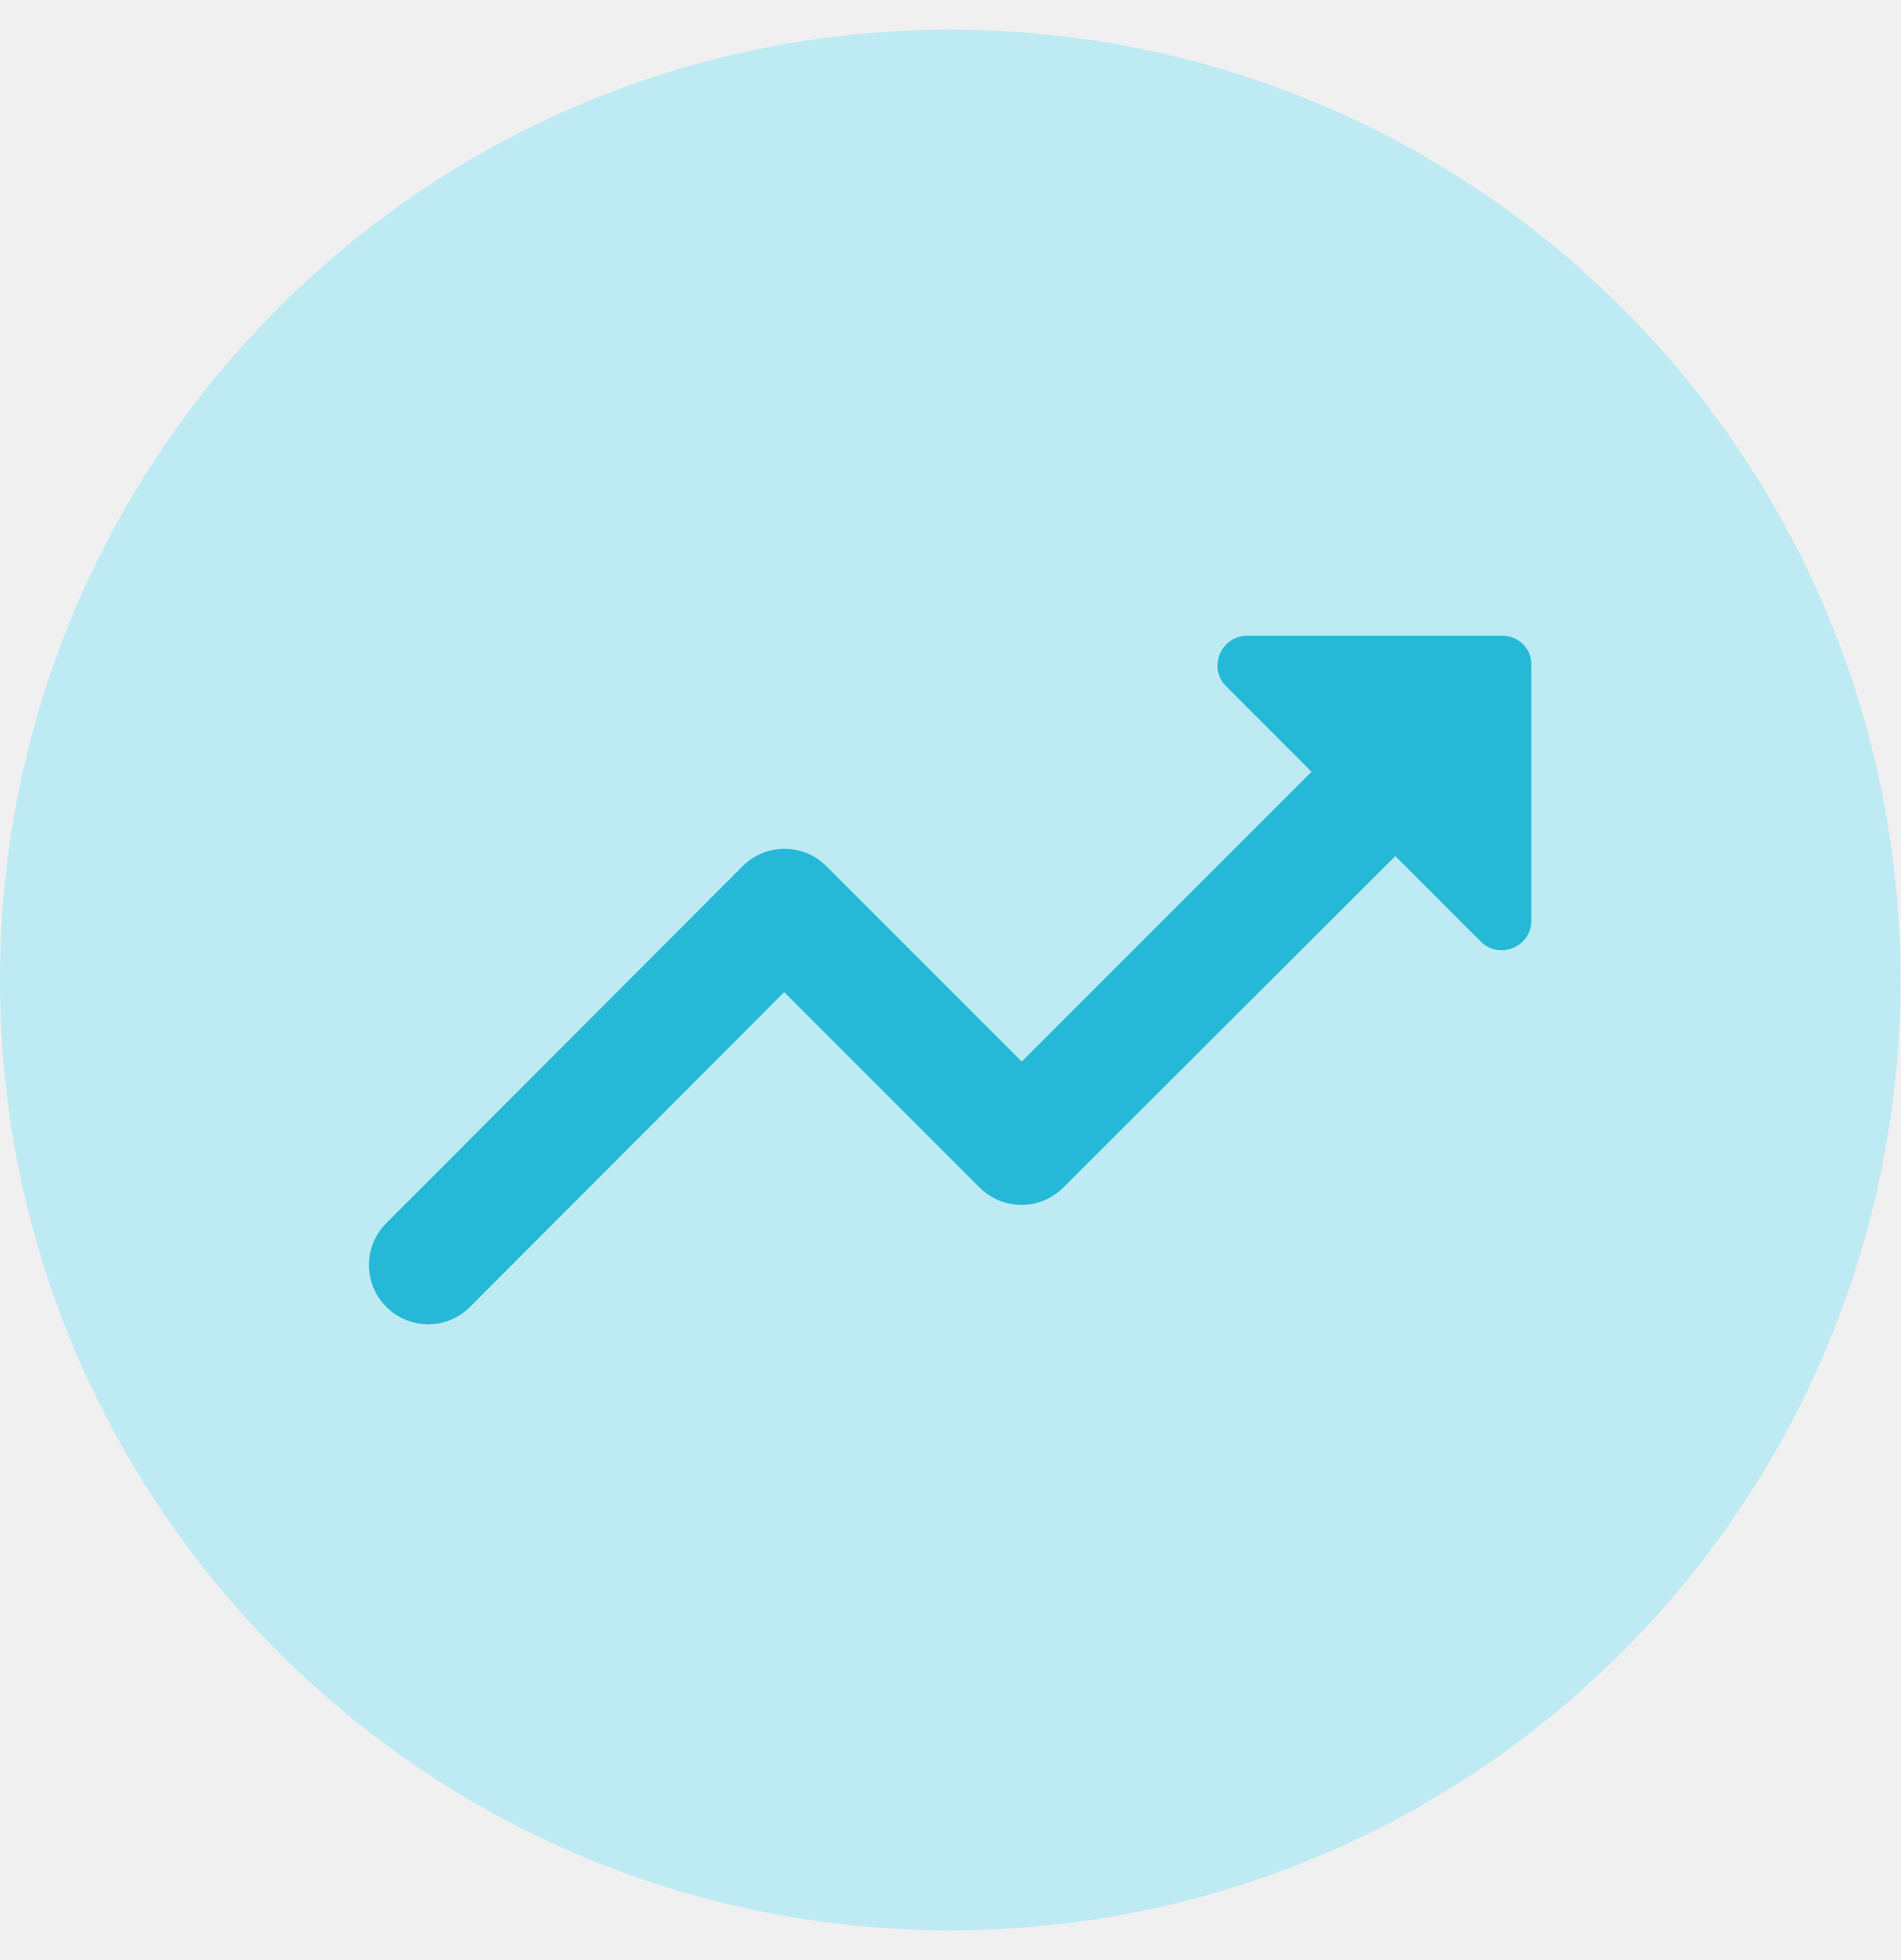
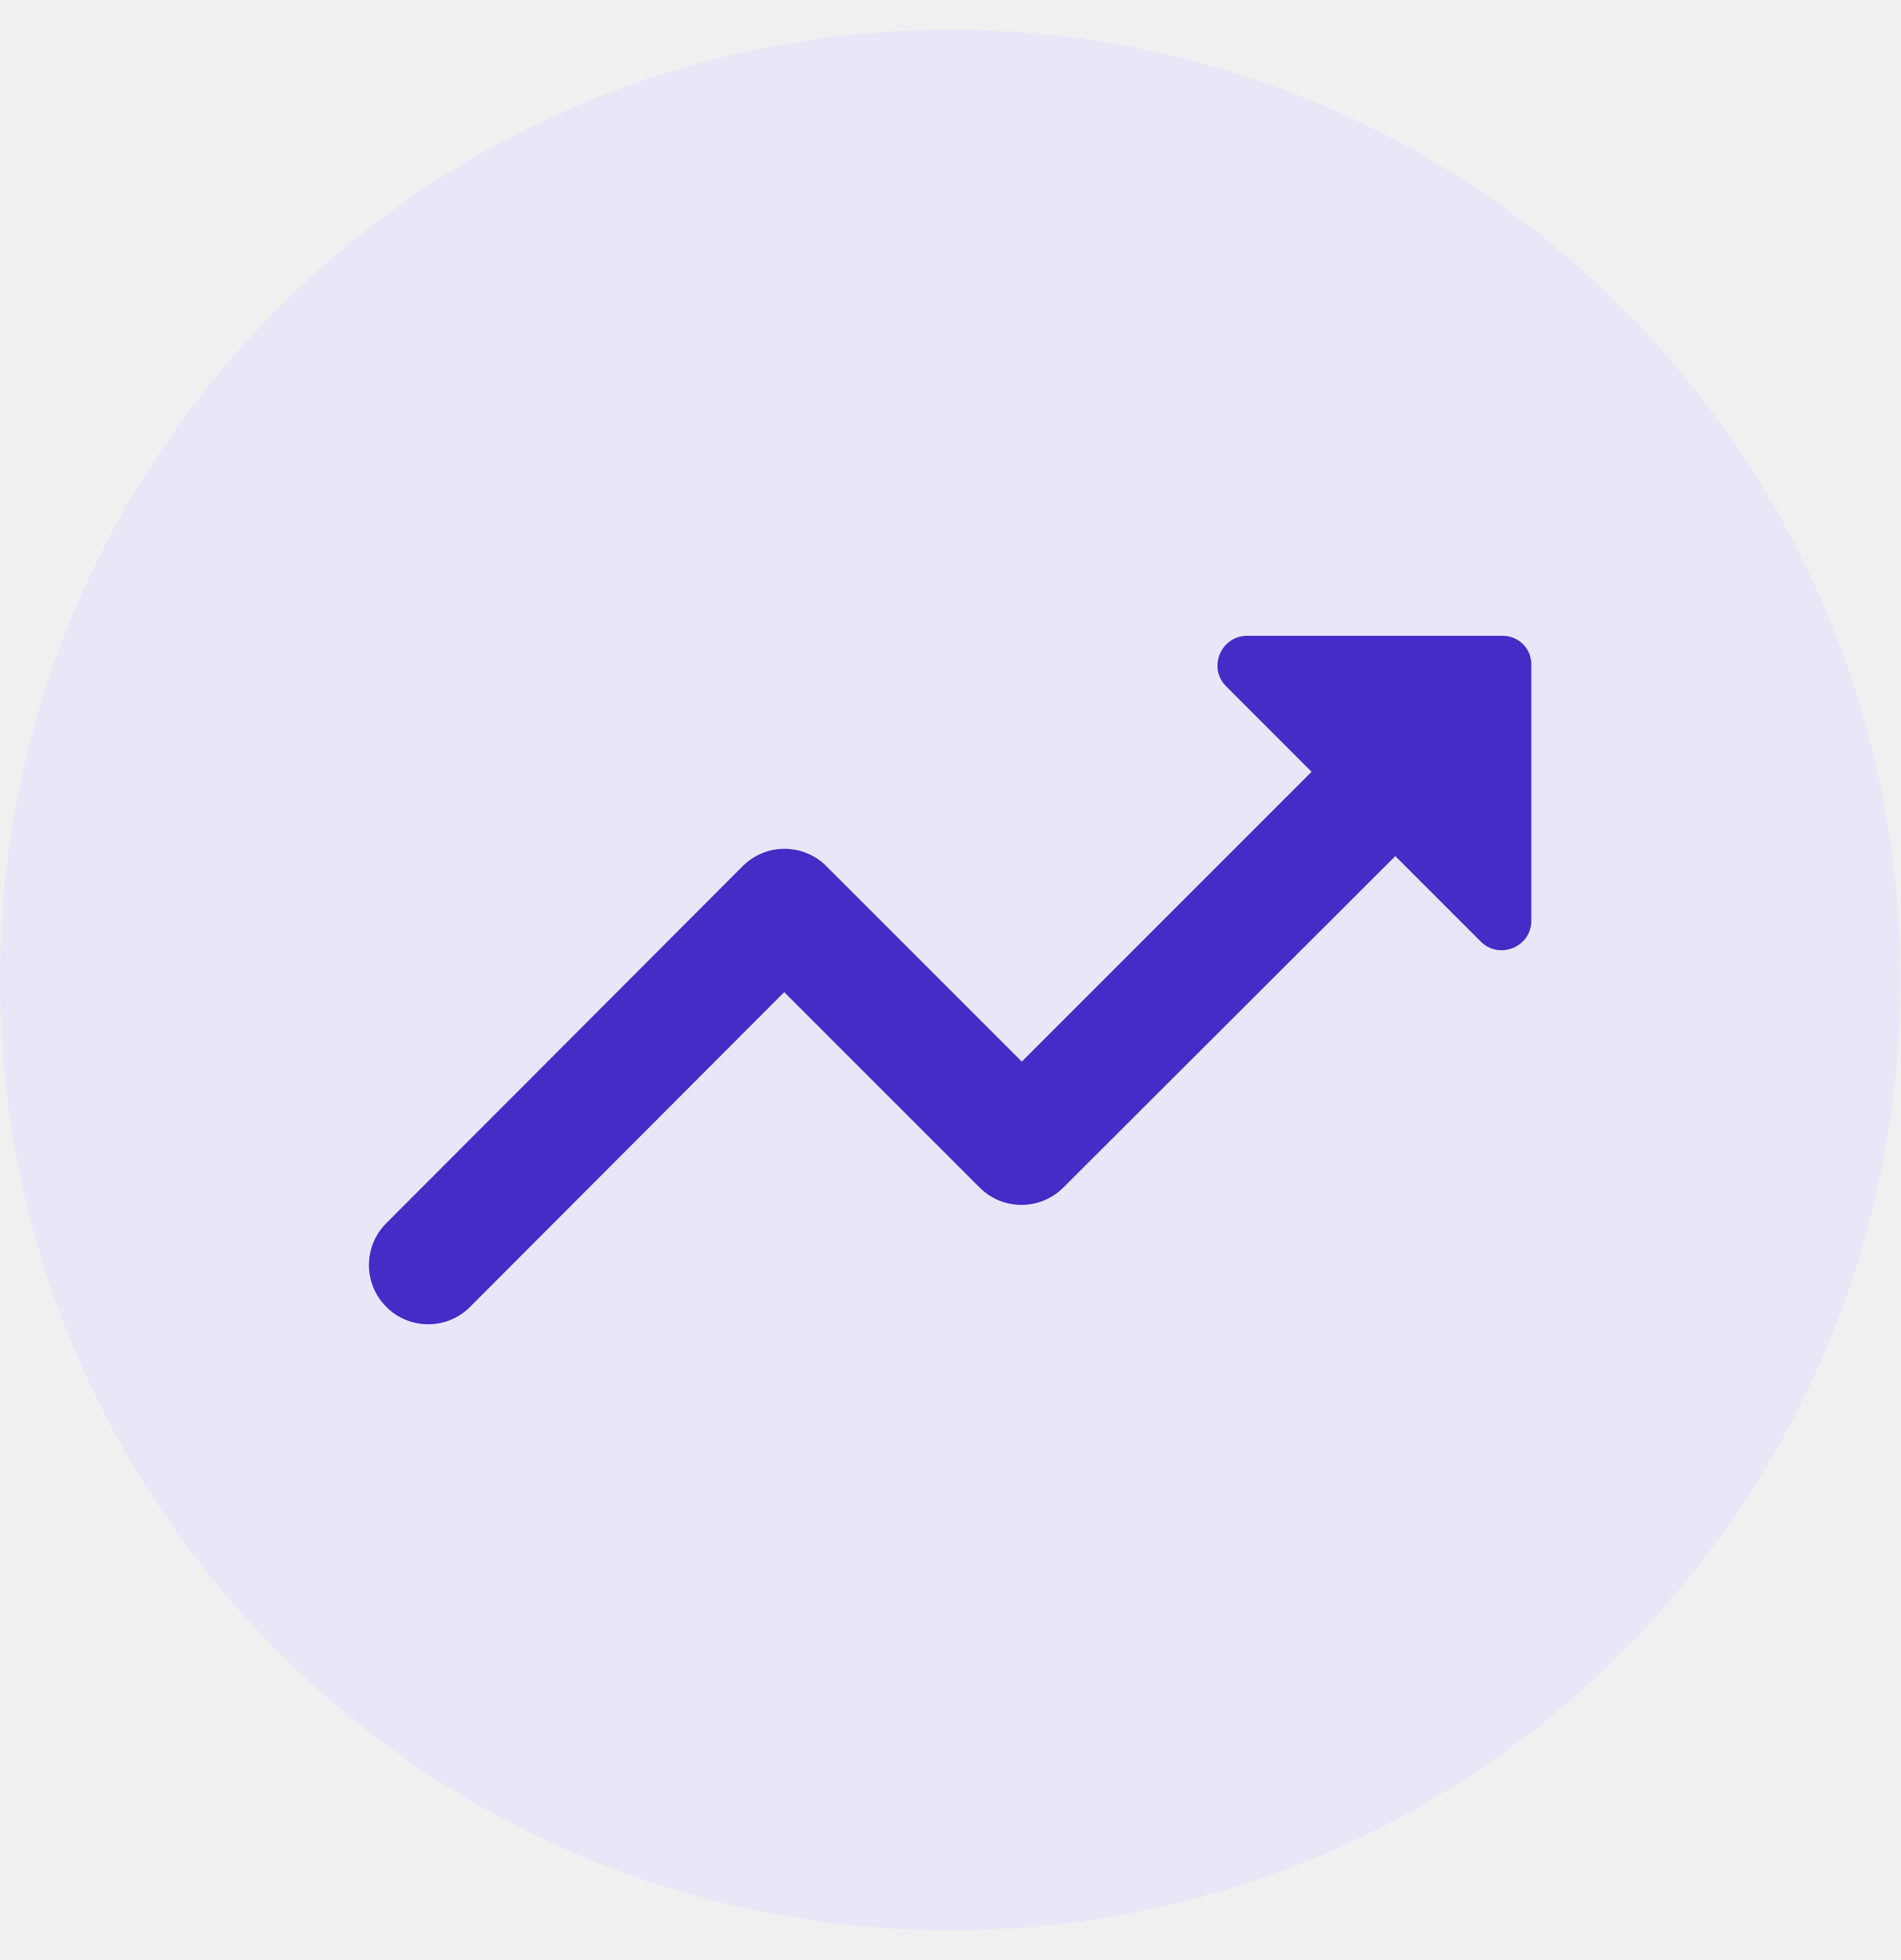
<svg xmlns="http://www.w3.org/2000/svg" width="32" height="33" viewBox="0 0 32 33" fill="none">
  <g clip-path="url(#clip0_14254_148584)">
-     <circle cx="16" cy="16.5" r="16" fill="#BEEAF3" />
-     <path d="M20.645 11.554L22.085 12.994L17.205 17.874L13.915 14.584C13.729 14.396 13.475 14.291 13.21 14.291C12.946 14.291 12.692 14.396 12.505 14.584L6.505 20.594C6.115 20.984 6.115 21.614 6.505 22.004C6.895 22.394 7.525 22.394 7.915 22.004L13.205 16.704L16.495 19.994C16.885 20.384 17.515 20.384 17.905 19.994L23.495 14.414L24.935 15.854C25.245 16.164 25.785 15.944 25.785 15.504V11.204C25.795 10.924 25.575 10.704 25.295 10.704H21.005C20.555 10.704 20.335 11.244 20.645 11.554Z" fill="#25B9D7" />
+     <circle cx="16" cy="16.5" r="16" fill="#E9E6F8" />
+     <path d="M20.645 11.554L22.085 12.994L17.205 17.874L13.915 14.584C13.729 14.396 13.475 14.291 13.21 14.291C12.946 14.291 12.692 14.396 12.505 14.584L6.505 20.594C6.115 20.984 6.115 21.614 6.505 22.004C6.895 22.394 7.525 22.394 7.915 22.004L13.205 16.704L16.495 19.994C16.885 20.384 17.515 20.384 17.905 19.994L23.495 14.414L24.935 15.854C25.245 16.164 25.785 15.944 25.785 15.504V11.204C25.795 10.924 25.575 10.704 25.295 10.704H21.005C20.555 10.704 20.335 11.244 20.645 11.554Z" fill="#442CC7" />
  </g>
  <defs>
    <clipPath id="clip0_14254_148584">
      <rect width="32" height="32" fill="white" transform="translate(0 0.5)" />
    </clipPath>
  </defs>
</svg>
